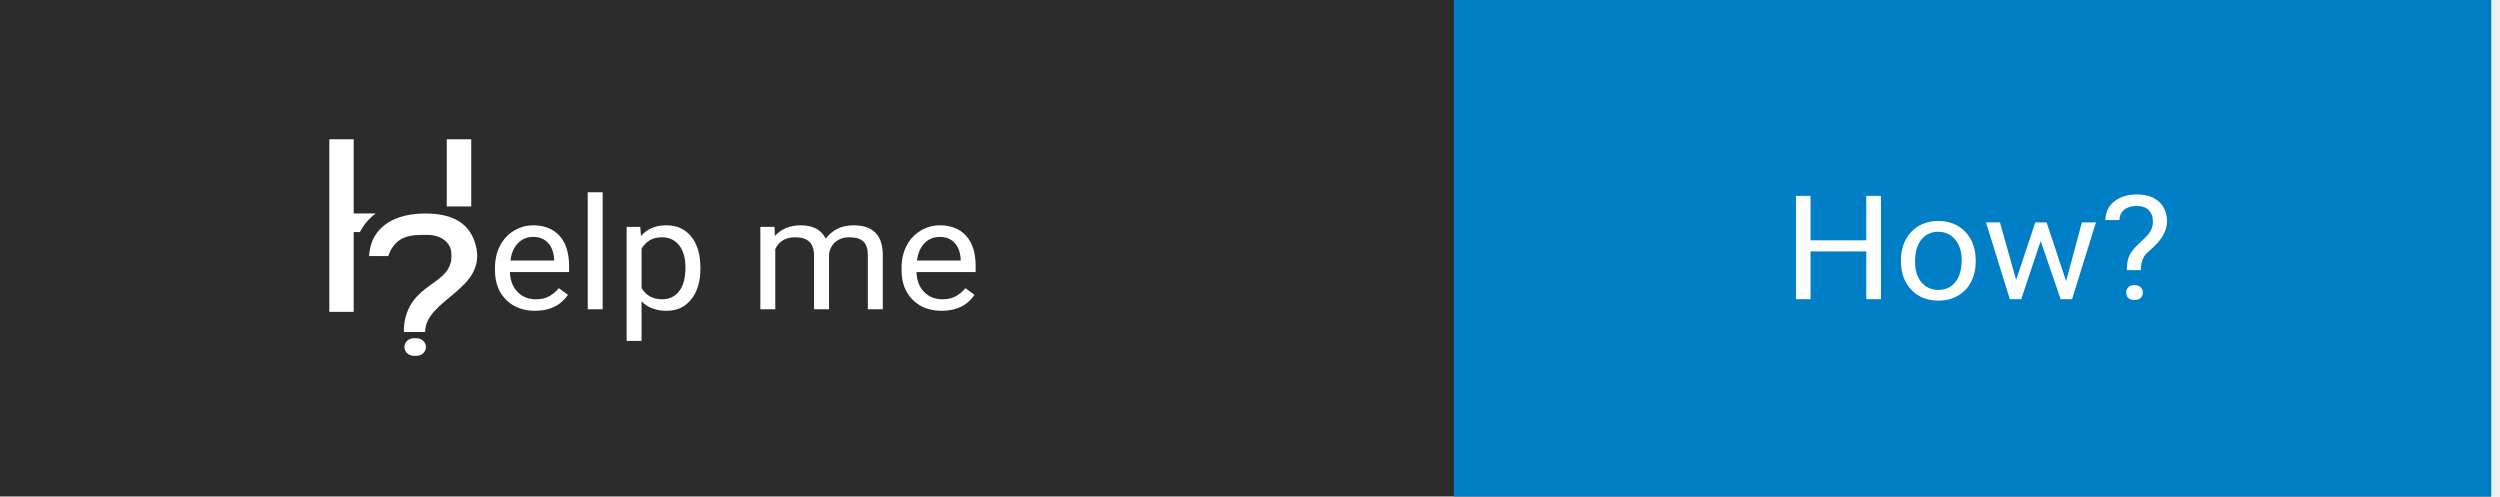
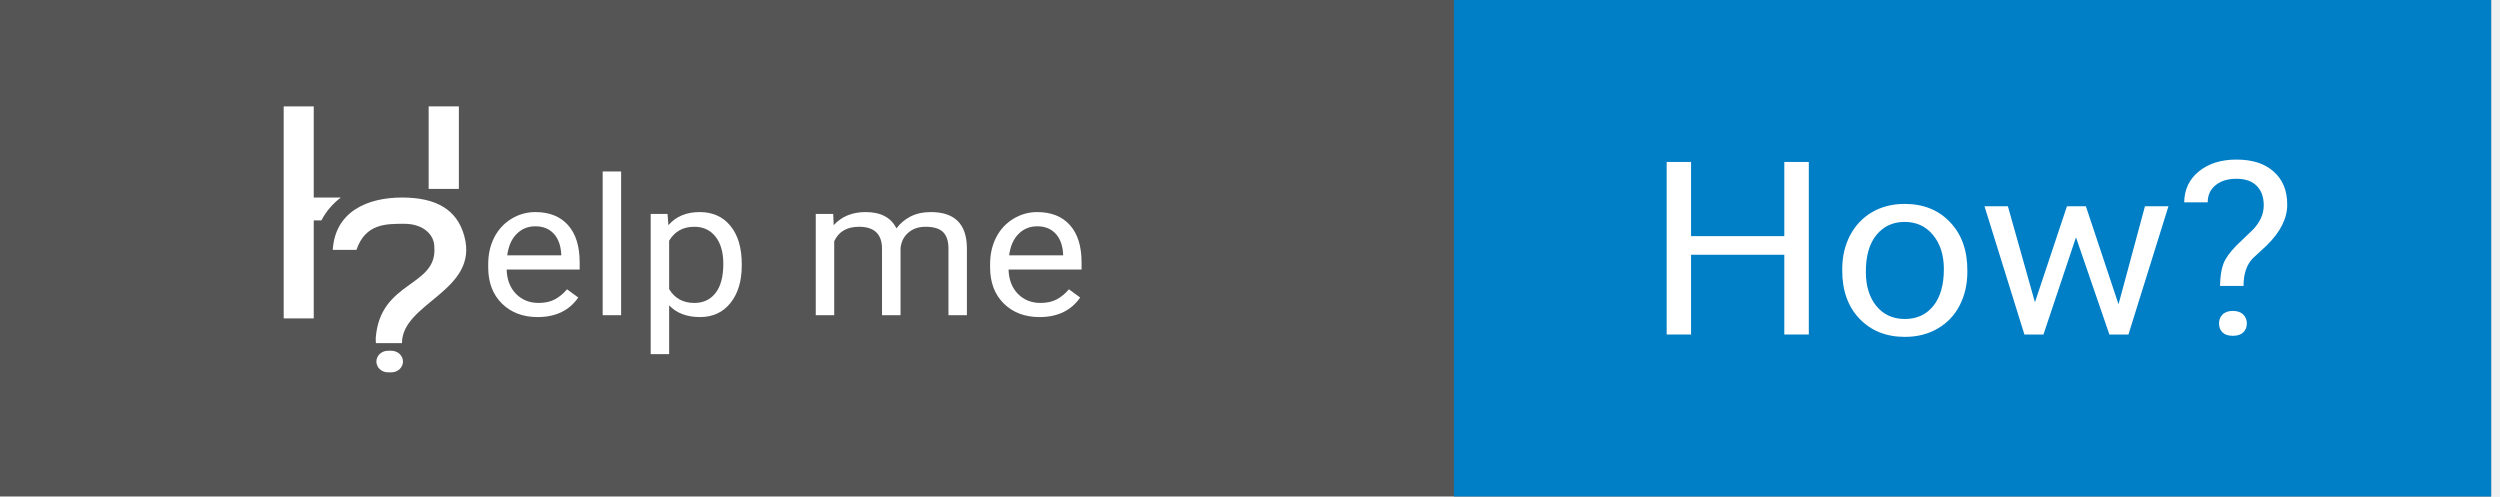
<svg xmlns="http://www.w3.org/2000/svg" width="141" height="28" viewBox="0 0 141 28" fill="none">
-   <rect width="140.5" height="28" fill="#2C2C2C" />
-   <path d="M20.299 13.09H19.947V17.59H18.574V7.856H19.947V12.041H21.184C20.808 12.328 20.503 12.686 20.299 13.09Z" fill="white" />
-   <path d="M26.578 11.644H25.197V7.856H26.578V11.644Z" fill="white" />
-   <path d="M23.339 19.076C23.046 19.076 22.809 19.298 22.809 19.571C22.809 19.845 23.046 20.067 23.339 20.067H23.494C23.787 20.067 24.024 19.845 24.024 19.571C24.024 19.298 23.787 19.076 23.494 19.076H23.339Z" fill="white" />
-   <path d="M21.898 14.442H20.816C20.925 12.679 22.404 12.041 23.98 12.041C25.555 12.041 26.497 12.6 26.826 13.811C27.512 16.336 23.978 16.861 23.978 18.726H22.786C22.781 18.654 22.778 18.581 22.778 18.508C22.965 15.841 25.602 16.161 25.456 14.311C25.456 13.728 24.927 13.247 24.098 13.247C23.269 13.247 22.317 13.221 21.898 14.442Z" fill="white" />
-   <path d="M30.176 17.529C29.508 17.529 28.965 17.323 28.546 16.91C28.128 16.495 27.918 15.941 27.918 15.248V15.101C27.918 14.64 28.011 14.229 28.196 13.868C28.384 13.505 28.645 13.221 28.979 13.018C29.316 12.812 29.68 12.708 30.071 12.708C30.711 12.708 31.209 12.908 31.564 13.306C31.919 13.704 32.097 14.274 32.097 15.015V15.346H28.76C28.773 15.805 28.914 16.175 29.184 16.459C29.457 16.74 29.803 16.88 30.221 16.88C30.519 16.88 30.771 16.823 30.977 16.708C31.183 16.594 31.364 16.442 31.519 16.253L32.033 16.631C31.62 17.23 31.001 17.529 30.176 17.529ZM30.071 13.361C29.731 13.361 29.446 13.479 29.215 13.714C28.985 13.946 28.842 14.272 28.788 14.693H31.255V14.633C31.23 14.229 31.115 13.917 30.909 13.697C30.702 13.473 30.423 13.361 30.071 13.361Z" fill="white" />
-   <path d="M33.99 17.443H33.148V10.844H33.99V17.443Z" fill="white" />
-   <path d="M39.502 15.17C39.502 15.878 39.331 16.448 38.988 16.88C38.645 17.313 38.181 17.529 37.595 17.529C36.997 17.529 36.527 17.35 36.184 16.992V19.23H35.342V12.794H36.111L36.152 13.31C36.495 12.909 36.971 12.708 37.581 12.708C38.173 12.708 38.64 12.919 38.983 13.34C39.329 13.761 39.502 14.347 39.502 15.097V15.17ZM38.66 15.08C38.66 14.556 38.542 14.142 38.305 13.838C38.068 13.535 37.744 13.383 37.331 13.383C36.821 13.383 36.439 13.596 36.184 14.023V16.244C36.436 16.668 36.821 16.88 37.34 16.88C37.744 16.88 38.064 16.73 38.3 16.429C38.54 16.125 38.66 15.676 38.66 15.08Z" fill="white" />
-   <path d="M43.68 12.794L43.703 13.31C44.064 12.909 44.551 12.708 45.164 12.708C45.853 12.708 46.322 12.958 46.571 13.456C46.734 13.233 46.947 13.052 47.208 12.915C47.472 12.777 47.783 12.708 48.141 12.708C49.221 12.708 49.77 13.248 49.789 14.328V17.443H48.947V14.375C48.947 14.043 48.866 13.795 48.705 13.632C48.544 13.466 48.274 13.383 47.895 13.383C47.583 13.383 47.323 13.472 47.117 13.649C46.91 13.824 46.791 14.06 46.757 14.358V17.443H45.911V14.397C45.911 13.721 45.56 13.383 44.859 13.383C44.307 13.383 43.929 13.605 43.726 14.049V17.443H42.884V12.794H43.68Z" fill="white" />
-   <path d="M53.107 17.529C52.439 17.529 51.896 17.323 51.477 16.91C51.059 16.495 50.849 15.941 50.849 15.248V15.101C50.849 14.64 50.942 14.229 51.127 13.868C51.315 13.505 51.576 13.221 51.91 13.018C52.246 12.812 52.611 12.708 53.002 12.708C53.642 12.708 54.14 12.908 54.495 13.306C54.85 13.704 55.027 14.274 55.027 15.015V15.346H51.691C51.703 15.805 51.844 16.175 52.114 16.459C52.388 16.74 52.733 16.88 53.152 16.88C53.45 16.88 53.701 16.823 53.908 16.708C54.114 16.594 54.295 16.442 54.449 16.253L54.964 16.631C54.551 17.23 53.932 17.529 53.107 17.529ZM53.002 13.361C52.662 13.361 52.377 13.479 52.146 13.714C51.916 13.946 51.773 14.272 51.718 14.693H54.185V14.633C54.161 14.229 54.046 13.917 53.84 13.697C53.633 13.473 53.354 13.361 53.002 13.361Z" fill="white" />
+   <rect width="140.5" height="28" fill="#555555" />
+   <path d="M18.129 12.43H17.695V17.957H16V6H17.695V11.141H19.222C18.757 11.494 18.382 11.934 18.129 12.43Z" fill="white" />
+   <path d="M25.88 10.654H24.176V6H25.88V10.654Z" fill="white" />
+   <path d="M21.882 19.783C21.521 19.783 21.228 20.055 21.228 20.391C21.228 20.727 21.521 21 21.882 21H22.074C22.435 21 22.728 20.727 22.728 20.391C22.728 20.055 22.435 19.783 22.074 19.783H21.882Z" fill="white" />
+   <path d="M20.103 14.091H18.768C18.902 11.925 20.729 11.141 22.673 11.141C24.617 11.141 25.781 11.828 26.187 13.315C27.034 16.418 22.671 17.062 22.671 19.353H21.2C21.193 19.265 21.19 19.175 21.19 19.085C21.421 15.809 24.676 16.203 24.496 13.93C24.496 13.214 23.843 12.623 22.819 12.623C21.796 12.623 20.621 12.59 20.103 14.091Z" fill="white" />
+   <path d="M30.322 17.883C29.498 17.883 28.828 17.629 28.311 17.123C27.794 16.613 27.535 15.932 27.535 15.08V14.901C27.535 14.334 27.649 13.829 27.878 13.386C28.11 12.939 28.432 12.591 28.844 12.341C29.26 12.088 29.71 11.961 30.193 11.961C30.983 11.961 31.598 12.206 32.036 12.695C32.474 13.184 32.693 13.884 32.693 14.795V15.202H28.575C28.59 15.764 28.764 16.22 29.097 16.569C29.434 16.913 29.861 17.086 30.378 17.086C30.745 17.086 31.056 17.015 31.311 16.875C31.566 16.734 31.788 16.547 31.98 16.315L32.614 16.78C32.105 17.515 31.341 17.883 30.322 17.883ZM30.193 12.763C29.773 12.763 29.421 12.908 29.137 13.196C28.852 13.481 28.676 13.882 28.608 14.399H31.654V14.325C31.624 13.829 31.481 13.446 31.227 13.175C30.972 12.901 30.627 12.763 30.193 12.763Z" fill="white" />
+   <path d="M35.031 17.777H33.991V9.671H35.031V17.777Z" fill="white" />
+   <path d="M41.835 14.985C41.835 15.854 41.623 16.554 41.2 17.086C40.776 17.617 40.203 17.883 39.48 17.883C38.743 17.883 38.162 17.663 37.739 17.223V19.973H36.699V12.067H37.649L37.699 12.7C38.123 12.207 38.711 11.961 39.464 11.961C40.194 11.961 40.771 12.22 41.194 12.737C41.621 13.254 41.835 13.974 41.835 14.896V14.985ZM40.795 14.874C40.795 14.23 40.649 13.722 40.357 13.349C40.065 12.976 39.664 12.79 39.155 12.79C38.525 12.79 38.053 13.052 37.739 13.576V16.305C38.05 16.825 38.525 17.086 39.166 17.086C39.664 17.086 40.059 16.901 40.351 16.532C40.647 16.159 40.795 15.606 40.795 14.874Z" fill="white" />
+   <path d="M46.993 12.067L47.021 12.7C47.467 12.207 48.068 11.961 48.824 11.961C49.675 11.961 50.253 12.267 50.56 12.88C50.763 12.605 51.025 12.383 51.347 12.214C51.673 12.046 52.057 11.961 52.499 11.961C53.832 11.961 54.51 12.624 54.533 13.951V17.777H53.493V14.009C53.493 13.601 53.394 13.296 53.196 13.096C52.997 12.892 52.664 12.79 52.196 12.79C51.81 12.79 51.489 12.899 51.235 13.117C50.98 13.332 50.832 13.622 50.791 13.988V17.777H49.746V14.035C49.746 13.205 49.313 12.79 48.448 12.79C47.766 12.79 47.3 13.062 47.049 13.608V17.777H46.009V12.067H46.993Z" fill="white" />
+   <path d="M58.629 17.883C57.805 17.883 57.134 17.629 56.617 17.123C56.1 16.613 55.842 15.932 55.842 15.08V14.901C55.842 14.334 55.956 13.829 56.185 13.386C56.417 12.939 56.739 12.591 57.151 12.341C57.567 12.088 58.017 11.961 58.5 11.961C59.29 11.961 59.904 12.206 60.343 12.695C60.781 13.184 61 13.884 61 14.795V15.202H56.882C56.897 15.764 57.071 16.22 57.404 16.569C57.741 16.913 58.168 17.086 58.685 17.086C59.052 17.086 59.363 17.015 59.618 16.875C59.873 16.734 60.095 16.547 60.286 16.315L60.921 16.78C60.412 17.515 59.648 17.883 58.629 17.883ZM58.5 12.763C58.08 12.763 57.728 12.908 57.443 13.196C57.159 13.481 56.983 13.882 56.915 14.399H59.961V14.325C59.931 13.829 59.788 13.446 59.533 13.175C59.279 12.901 58.934 12.763 58.5 12.763Z" fill="white" />
  <rect x="82" width="58.5" height="28" fill="#007EC6" />
-   <path d="M106.085 16.875H105.259V14.181H102.114V16.875H101.292V11.047H102.114V13.553H105.259V11.047H106.085V16.875Z" fill="white" />
-   <path d="M107.212 14.67C107.212 14.245 107.3 13.864 107.478 13.525C107.657 13.186 107.906 12.924 108.223 12.74C108.543 12.556 108.907 12.464 109.315 12.464C109.946 12.464 110.456 12.668 110.844 13.076C111.236 13.485 111.431 14.028 111.431 14.706V14.758C111.431 15.179 111.344 15.558 111.17 15.895C110.999 16.228 110.752 16.488 110.429 16.675C110.109 16.862 109.741 16.956 109.324 16.956C108.696 16.956 108.186 16.751 107.795 16.343C107.406 15.935 107.212 15.394 107.212 14.722V14.67ZM108.009 14.758C108.009 15.238 108.127 15.624 108.364 15.915C108.604 16.206 108.924 16.351 109.324 16.351C109.726 16.351 110.046 16.204 110.283 15.911C110.52 15.614 110.639 15.201 110.639 14.67C110.639 14.195 110.518 13.81 110.275 13.517C110.035 13.22 109.715 13.072 109.315 13.072C108.924 13.072 108.608 13.218 108.369 13.509C108.129 13.8 108.009 14.216 108.009 14.758Z" fill="white" />
-   <path d="M116.529 15.855L117.42 12.544H118.212L116.863 16.875H116.22L115.094 13.593L113.997 16.875H113.355L112.01 12.544H112.798L113.71 15.787L114.79 12.544H115.428L116.529 15.855Z" fill="white" />
-   <path d="M119.951 15.234C119.957 14.917 119.996 14.666 120.067 14.482C120.139 14.297 120.284 14.093 120.504 13.869L121.065 13.329C121.305 13.075 121.425 12.803 121.425 12.512C121.425 12.232 121.347 12.013 121.189 11.855C121.032 11.695 120.804 11.615 120.504 11.615C120.213 11.615 119.979 11.687 119.802 11.831C119.625 11.976 119.536 12.169 119.536 12.412H118.744C118.749 11.979 118.913 11.631 119.236 11.367C119.562 11.1 119.984 10.967 120.504 10.967C121.044 10.967 121.464 11.103 121.763 11.375C122.066 11.645 122.218 12.015 122.218 12.488C122.218 12.955 121.986 13.415 121.524 13.869L121.057 14.301C120.848 14.518 120.744 14.829 120.744 15.234H119.951ZM119.917 16.503C119.917 16.383 119.956 16.283 120.033 16.203C120.113 16.12 120.23 16.079 120.384 16.079C120.538 16.079 120.655 16.12 120.735 16.203C120.815 16.283 120.855 16.383 120.855 16.503C120.855 16.623 120.815 16.723 120.735 16.803C120.655 16.881 120.538 16.919 120.384 16.919C120.23 16.919 120.113 16.881 120.033 16.803C119.956 16.723 119.917 16.623 119.917 16.503Z" fill="white" />
+   <path d="M102.017 18.866H100.635V14.368H95.376V18.866H94V9.134H95.376V13.318H100.635V9.134H102.017V18.866Z" fill="white" />
+   <path d="M103.902 15.183C103.902 14.475 104.05 13.837 104.346 13.271C104.647 12.705 105.062 12.269 105.593 11.961C106.128 11.654 106.737 11.5 107.42 11.5C108.475 11.5 109.328 11.841 109.977 12.523C110.632 13.204 110.959 14.111 110.959 15.243V15.33C110.959 16.034 110.813 16.667 110.522 17.229C110.235 17.786 109.822 18.22 109.282 18.532C108.748 18.844 108.131 19 107.434 19C106.383 19 105.531 18.659 104.876 17.977C104.227 17.296 103.902 16.393 103.902 15.27V15.183ZM105.234 15.33C105.234 16.132 105.433 16.776 105.829 17.262C106.23 17.748 106.765 17.991 107.434 17.991C108.107 17.991 108.642 17.745 109.039 17.255C109.435 16.761 109.634 16.07 109.634 15.183C109.634 14.39 109.431 13.748 109.025 13.258C108.623 12.763 108.088 12.516 107.42 12.516C106.765 12.516 106.237 12.759 105.836 13.245C105.435 13.73 105.234 14.426 105.234 15.33Z" fill="white" />
+   <path d="M119.485 17.162L120.975 11.634H122.301L120.044 18.866H118.969L117.085 13.385L115.251 18.866H114.176L111.926 11.634H113.245L114.771 17.048L116.576 11.634H117.644L119.485 17.162Z" fill="white" />
+   <path d="M125.21 16.126C125.219 15.595 125.284 15.177 125.403 14.869C125.523 14.562 125.766 14.221 126.134 13.846L127.073 12.944C127.474 12.521 127.675 12.066 127.675 11.58C127.675 11.112 127.543 10.747 127.28 10.484C127.018 10.217 126.636 10.083 126.134 10.083C125.647 10.083 125.255 10.203 124.959 10.444C124.663 10.684 124.515 11.008 124.515 11.413H123.189C123.199 10.691 123.474 10.11 124.013 9.668C124.558 9.223 125.265 9 126.134 9C127.037 9 127.739 9.227 128.241 9.682C128.747 10.132 129 10.751 129 11.54C129 12.32 128.613 13.089 127.839 13.846L127.058 14.568C126.71 14.929 126.535 15.448 126.535 16.126H125.21ZM125.153 18.245C125.153 18.044 125.217 17.877 125.346 17.743C125.48 17.605 125.676 17.536 125.933 17.536C126.191 17.536 126.387 17.605 126.521 17.743C126.655 17.877 126.722 18.044 126.722 18.245C126.722 18.445 126.655 18.612 126.521 18.746C126.387 18.875 126.191 18.94 125.933 18.94C125.676 18.94 125.48 18.875 125.346 18.746C125.217 18.612 125.153 18.445 125.153 18.245Z" fill="white" />
</svg>
